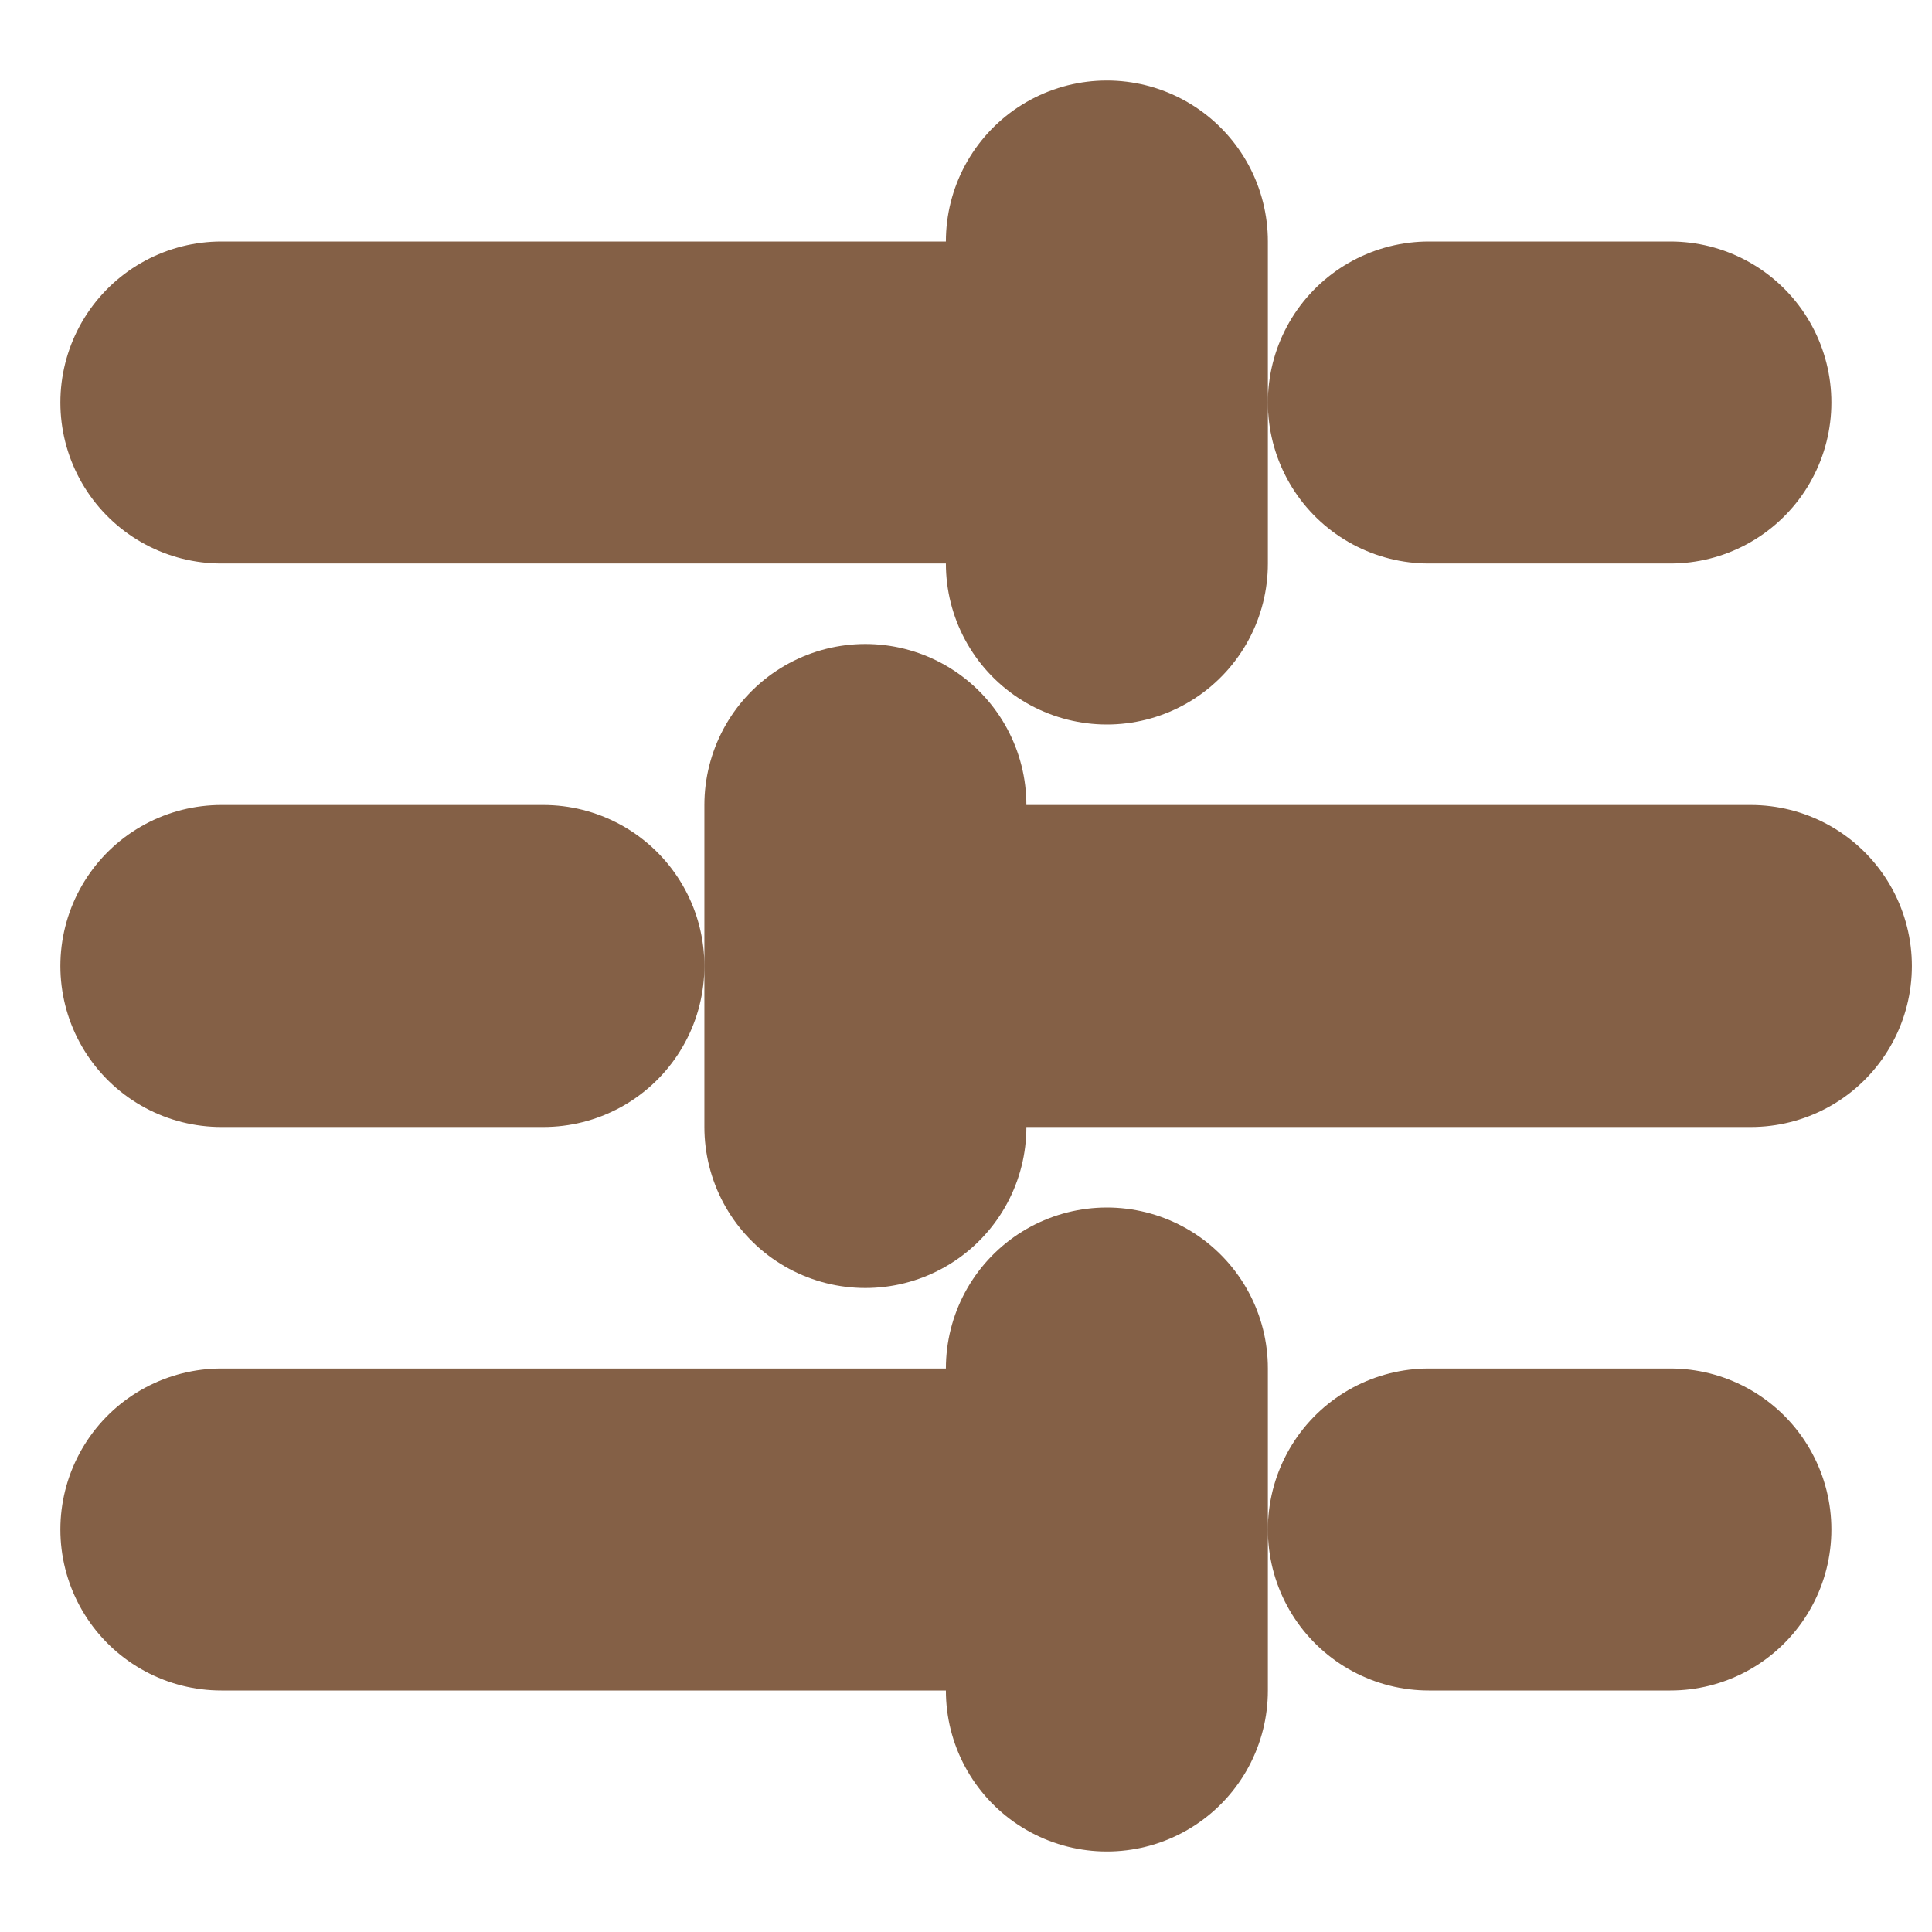
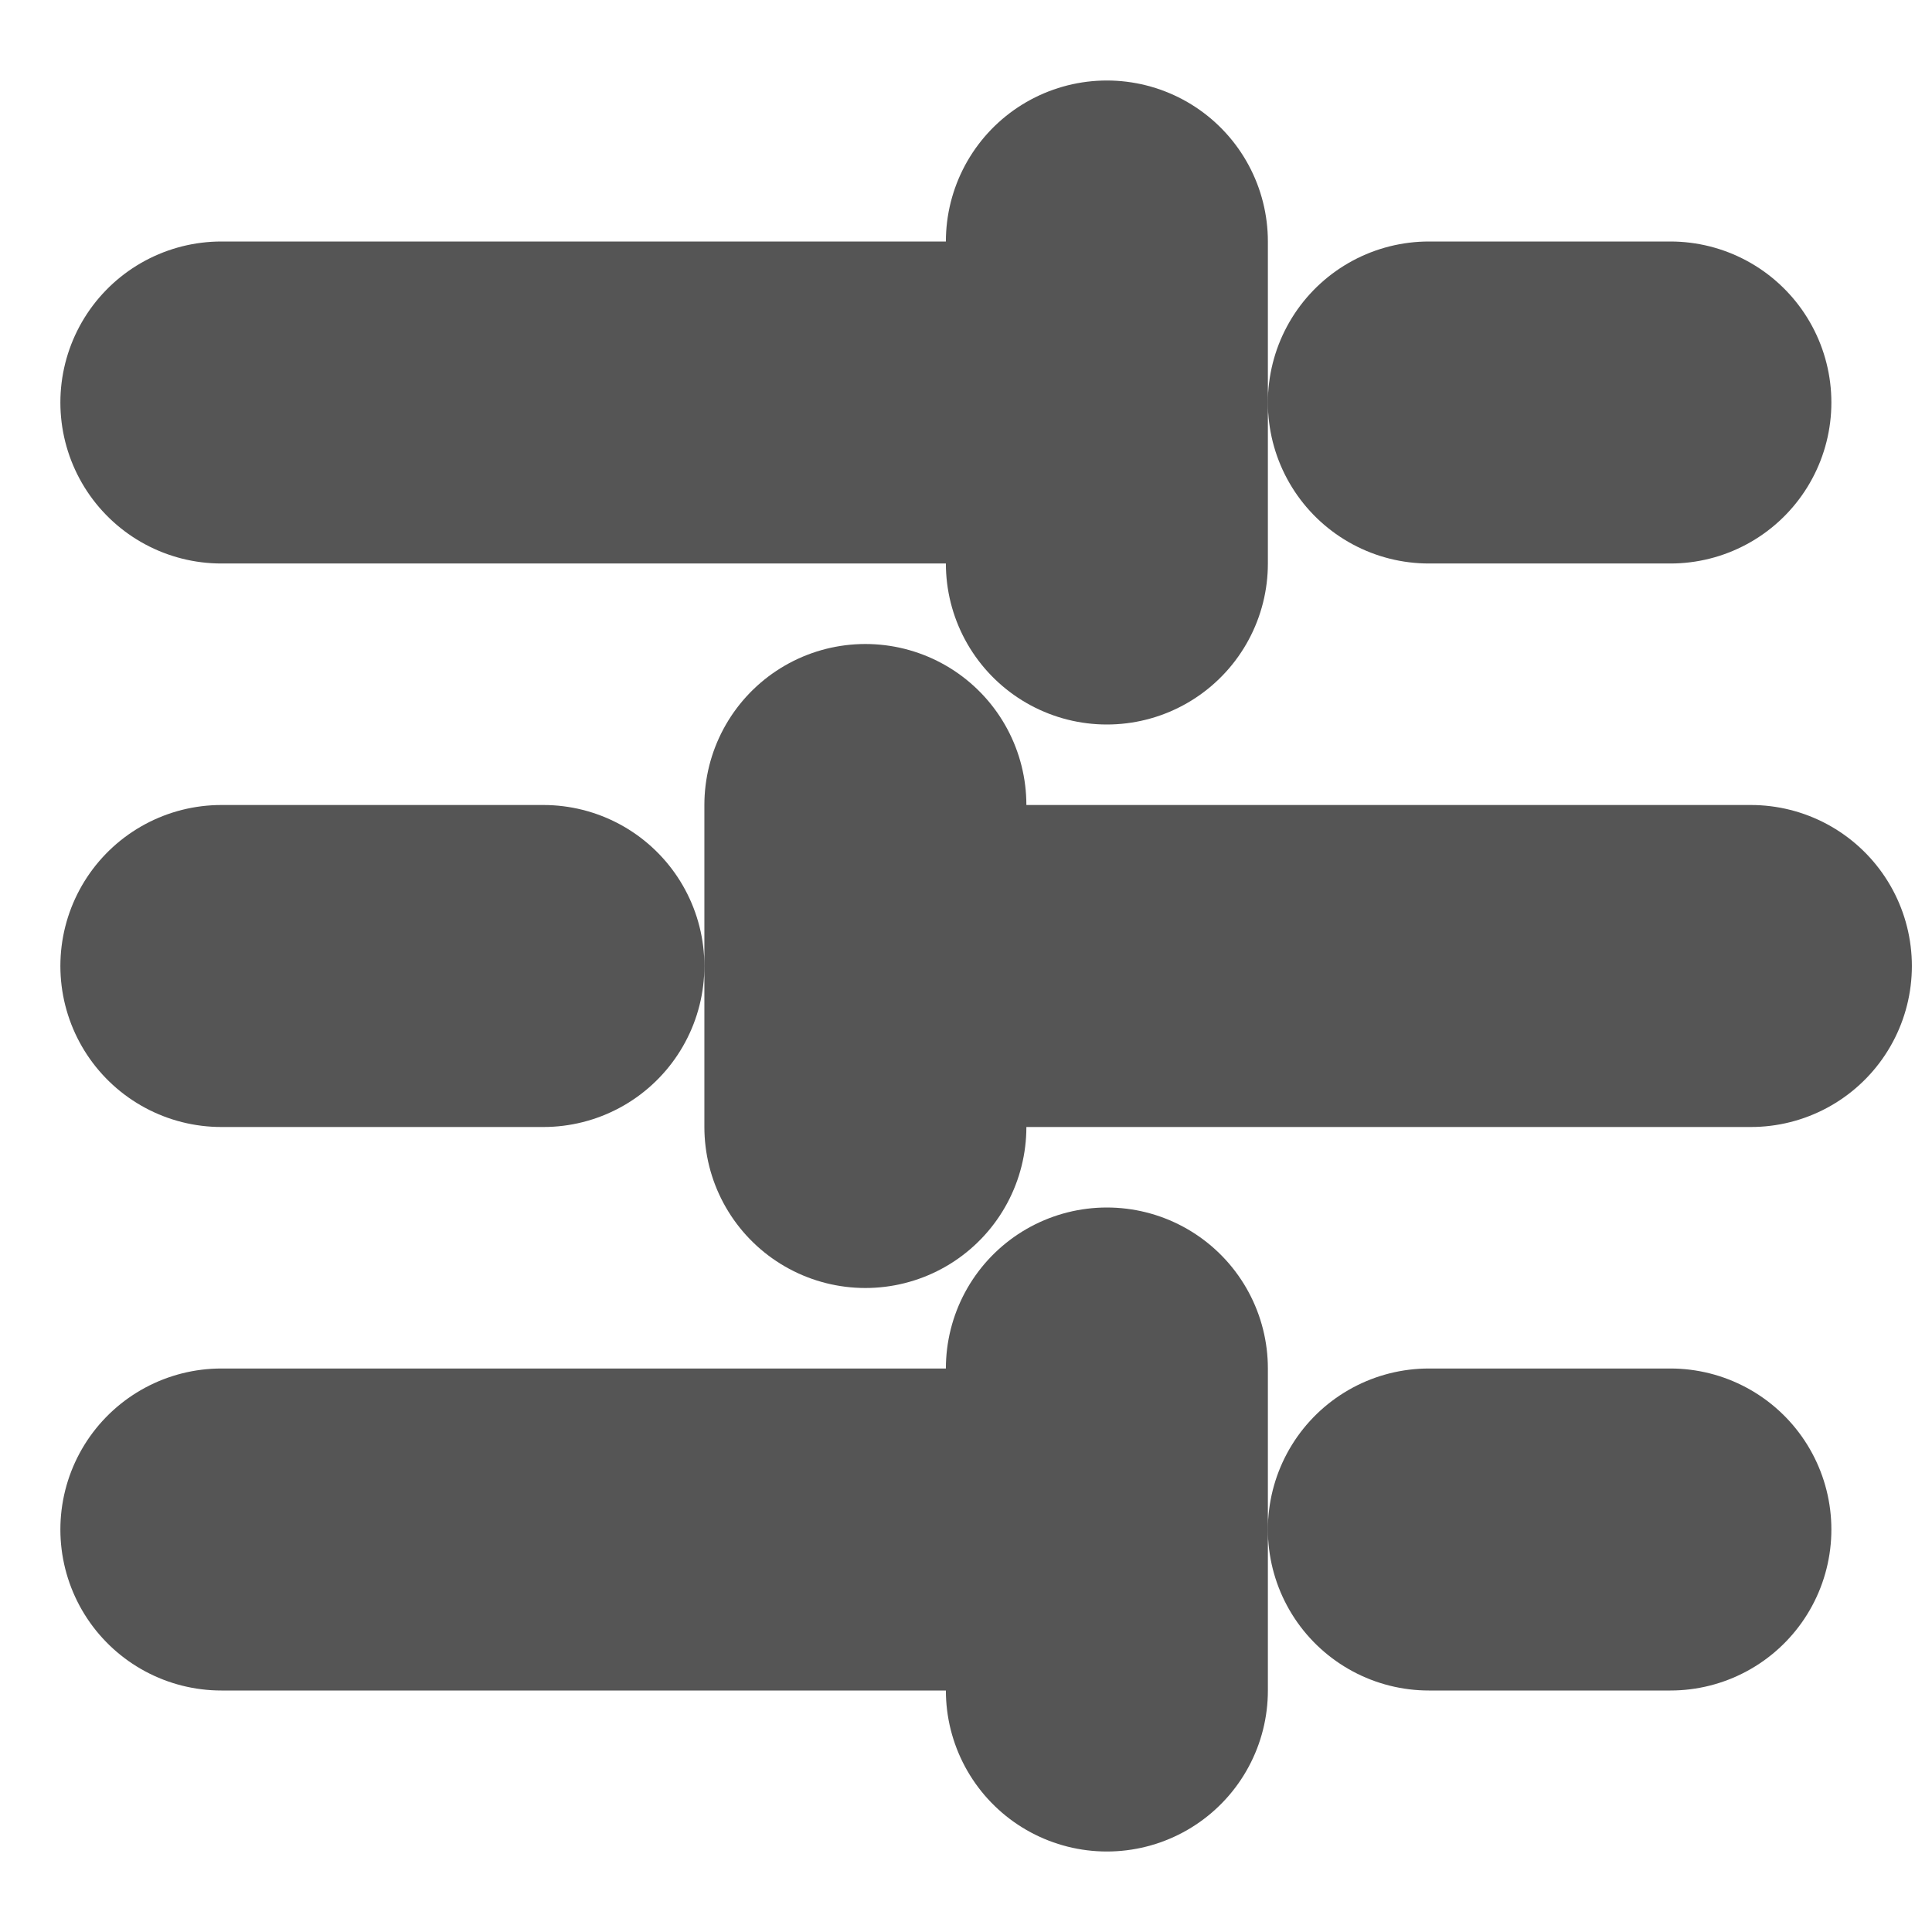
<svg xmlns="http://www.w3.org/2000/svg" width="24" height="24" viewBox="0 0 24 24" fill="none">
-   <path d="M20.75 5H17.75" stroke="#846046" stroke-width="4" stroke-linecap="round" stroke-linejoin="round" />
-   <path d="M13.75 3V7" stroke="#846046" stroke-width="4" stroke-linecap="round" stroke-linejoin="round" />
-   <path d="M13.75 5H2.75" stroke="#846046" stroke-width="4" stroke-linecap="round" stroke-linejoin="round" />
-   <path d="M6.75 12H2.75" stroke="#846046" stroke-width="4" stroke-linecap="round" stroke-linejoin="round" />
-   <path d="M10.75 10V14" stroke="#846046" stroke-width="4" stroke-linecap="round" stroke-linejoin="round" />
-   <path d="M21.75 12H10.75" stroke="#846046" stroke-width="4" stroke-linecap="round" stroke-linejoin="round" />
-   <path d="M20.75 19H17.75" stroke="#846046" stroke-width="4" stroke-linecap="round" stroke-linejoin="round" />
-   <path d="M13.75 17V21" stroke="#846046" stroke-width="4" stroke-linecap="round" stroke-linejoin="round" />
-   <path d="M13.75 19H2.75" stroke="#846046" stroke-width="4" stroke-linecap="round" stroke-linejoin="round" />
+   <path d="M20.75 5H17.75" stroke="#555" stroke-width="4" stroke-linecap="round" stroke-linejoin="round" />
+   <path d="M13.75 3V7" stroke="#555" stroke-width="4" stroke-linecap="round" stroke-linejoin="round" />
+   <path d="M13.75 5H2.75" stroke="#555" stroke-width="4" stroke-linecap="round" stroke-linejoin="round" />
+   <path d="M6.75 12H2.75" stroke="#555" stroke-width="4" stroke-linecap="round" stroke-linejoin="round" />
+   <path d="M10.75 10V14" stroke="#555" stroke-width="4" stroke-linecap="round" stroke-linejoin="round" />
+   <path d="M21.75 12H10.75" stroke="#555" stroke-width="4" stroke-linecap="round" stroke-linejoin="round" />
+   <path d="M20.75 19H17.75" stroke="#555" stroke-width="4" stroke-linecap="round" stroke-linejoin="round" />
+   <path d="M13.75 17V21" stroke="#555" stroke-width="4" stroke-linecap="round" stroke-linejoin="round" />
+   <path d="M13.75 19H2.75" stroke="#555" stroke-width="4" stroke-linecap="round" stroke-linejoin="round" />
</svg>
